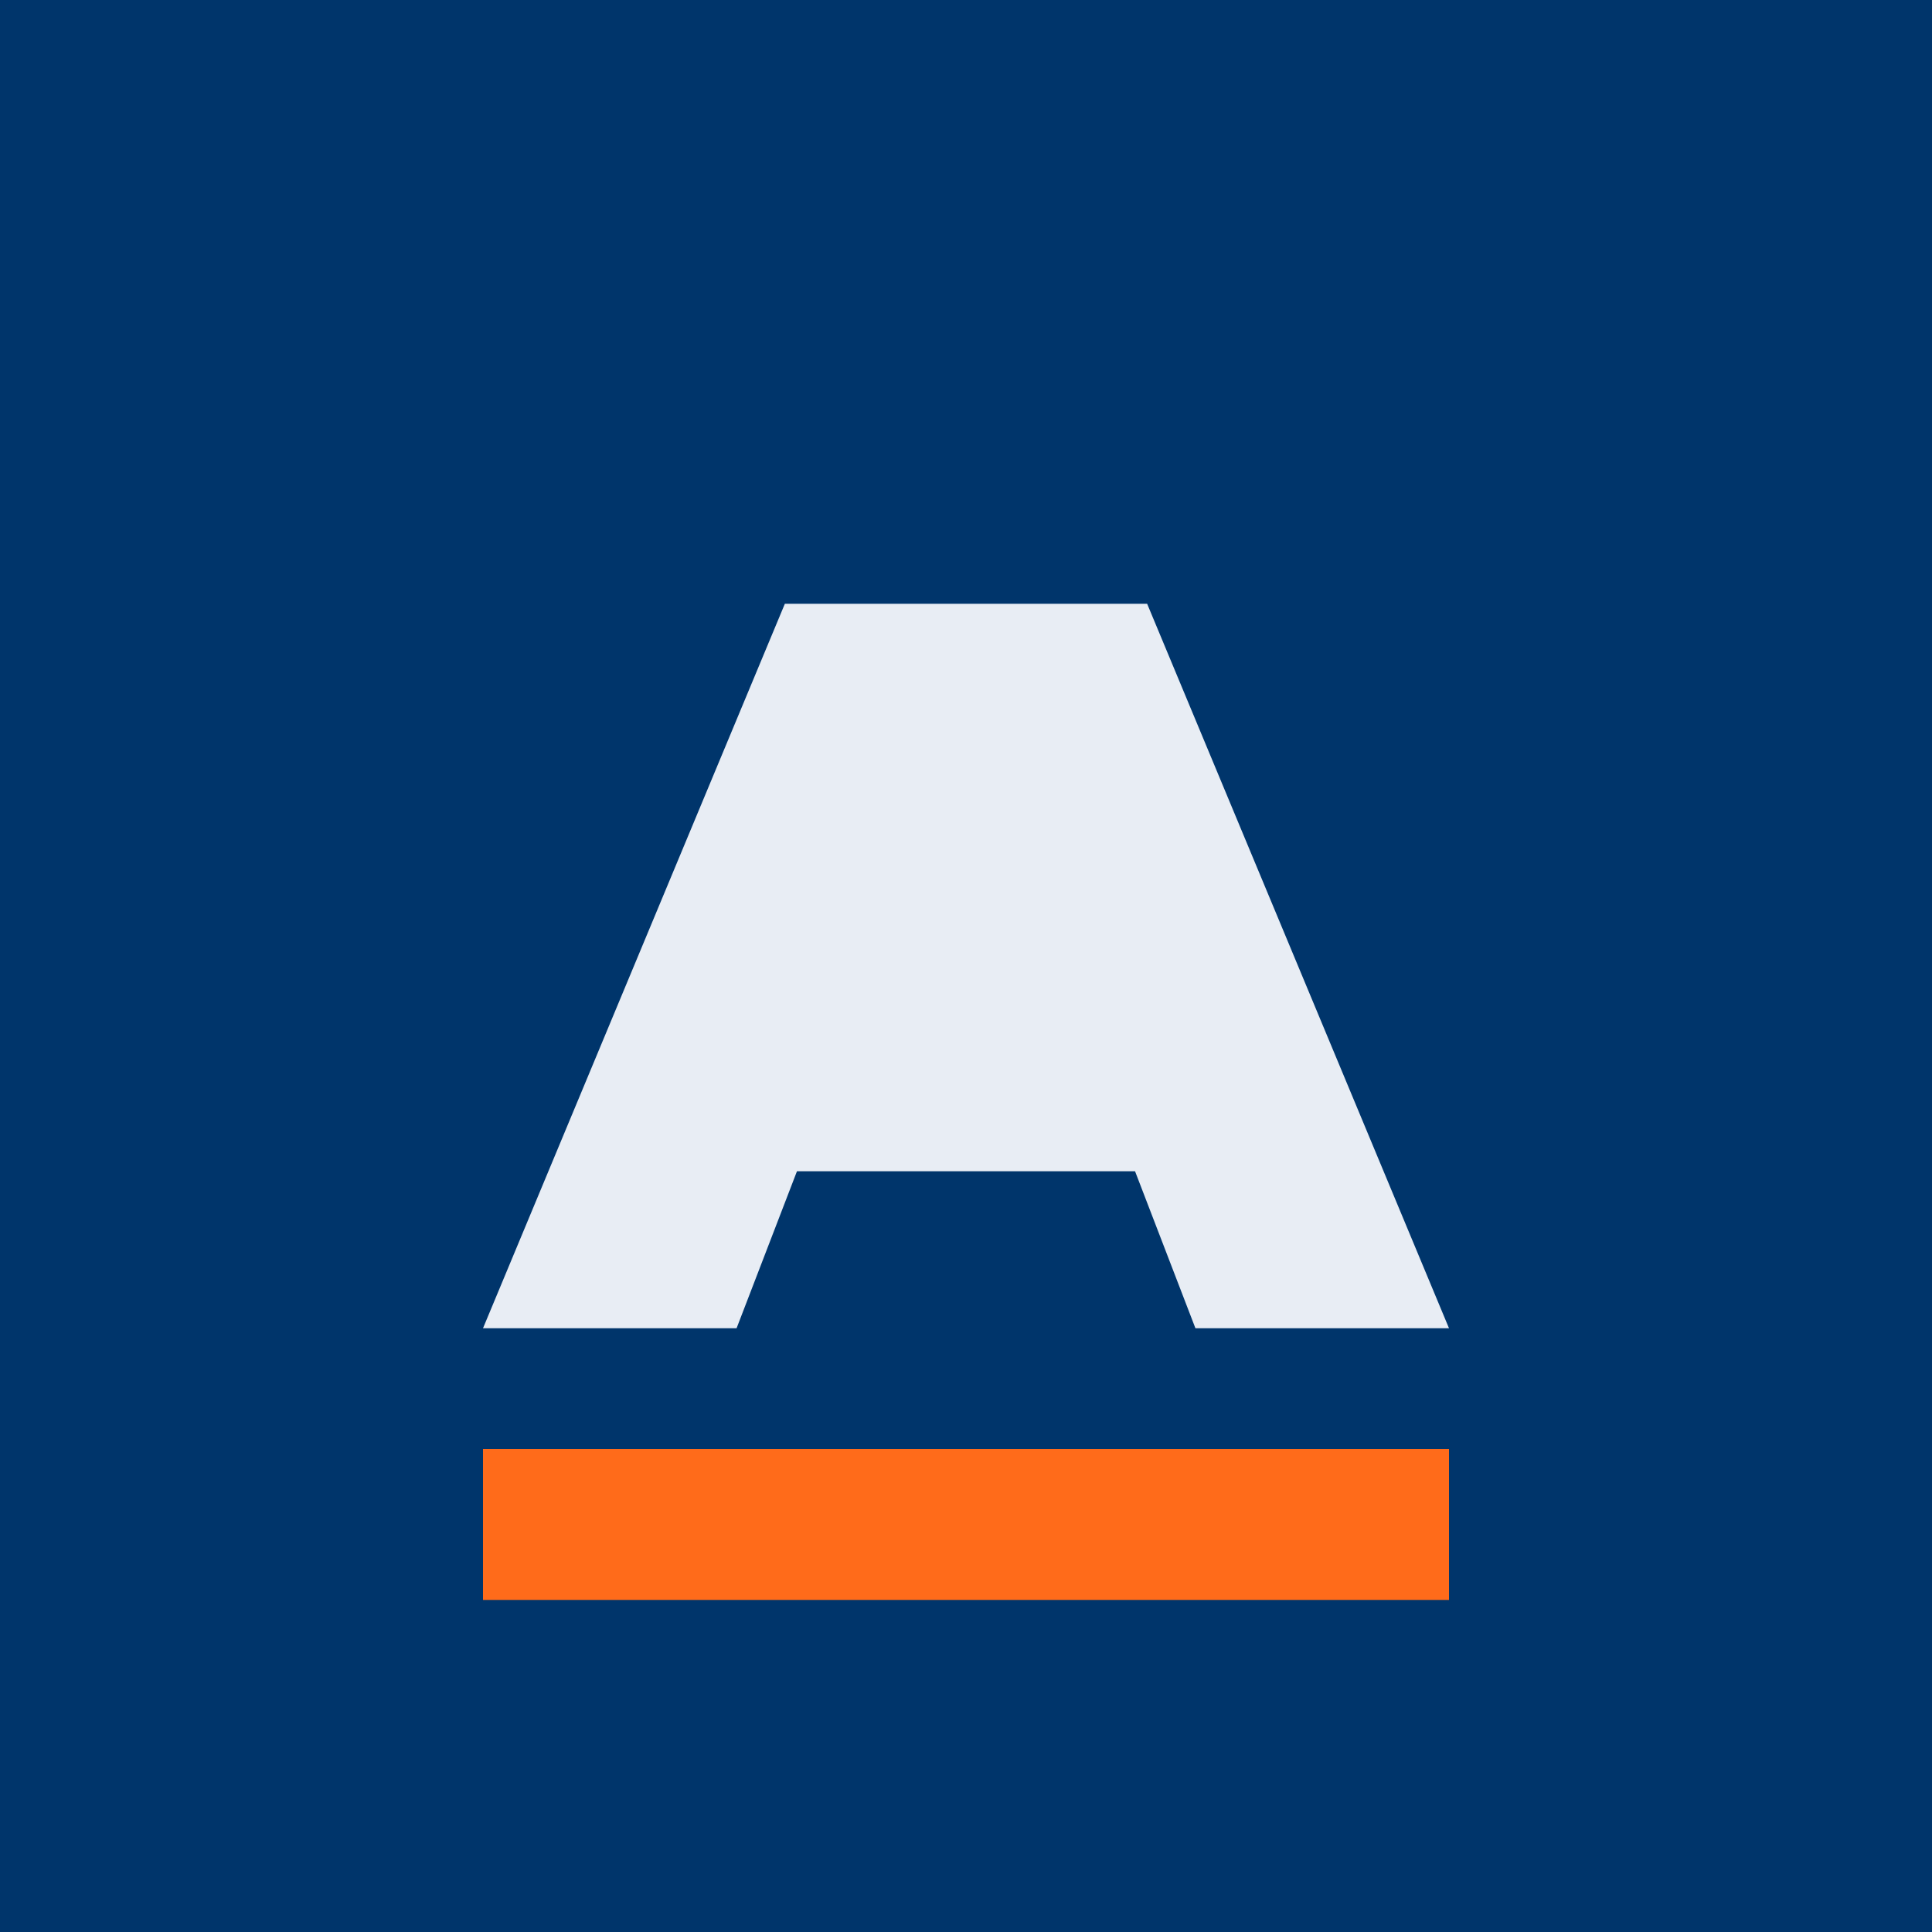
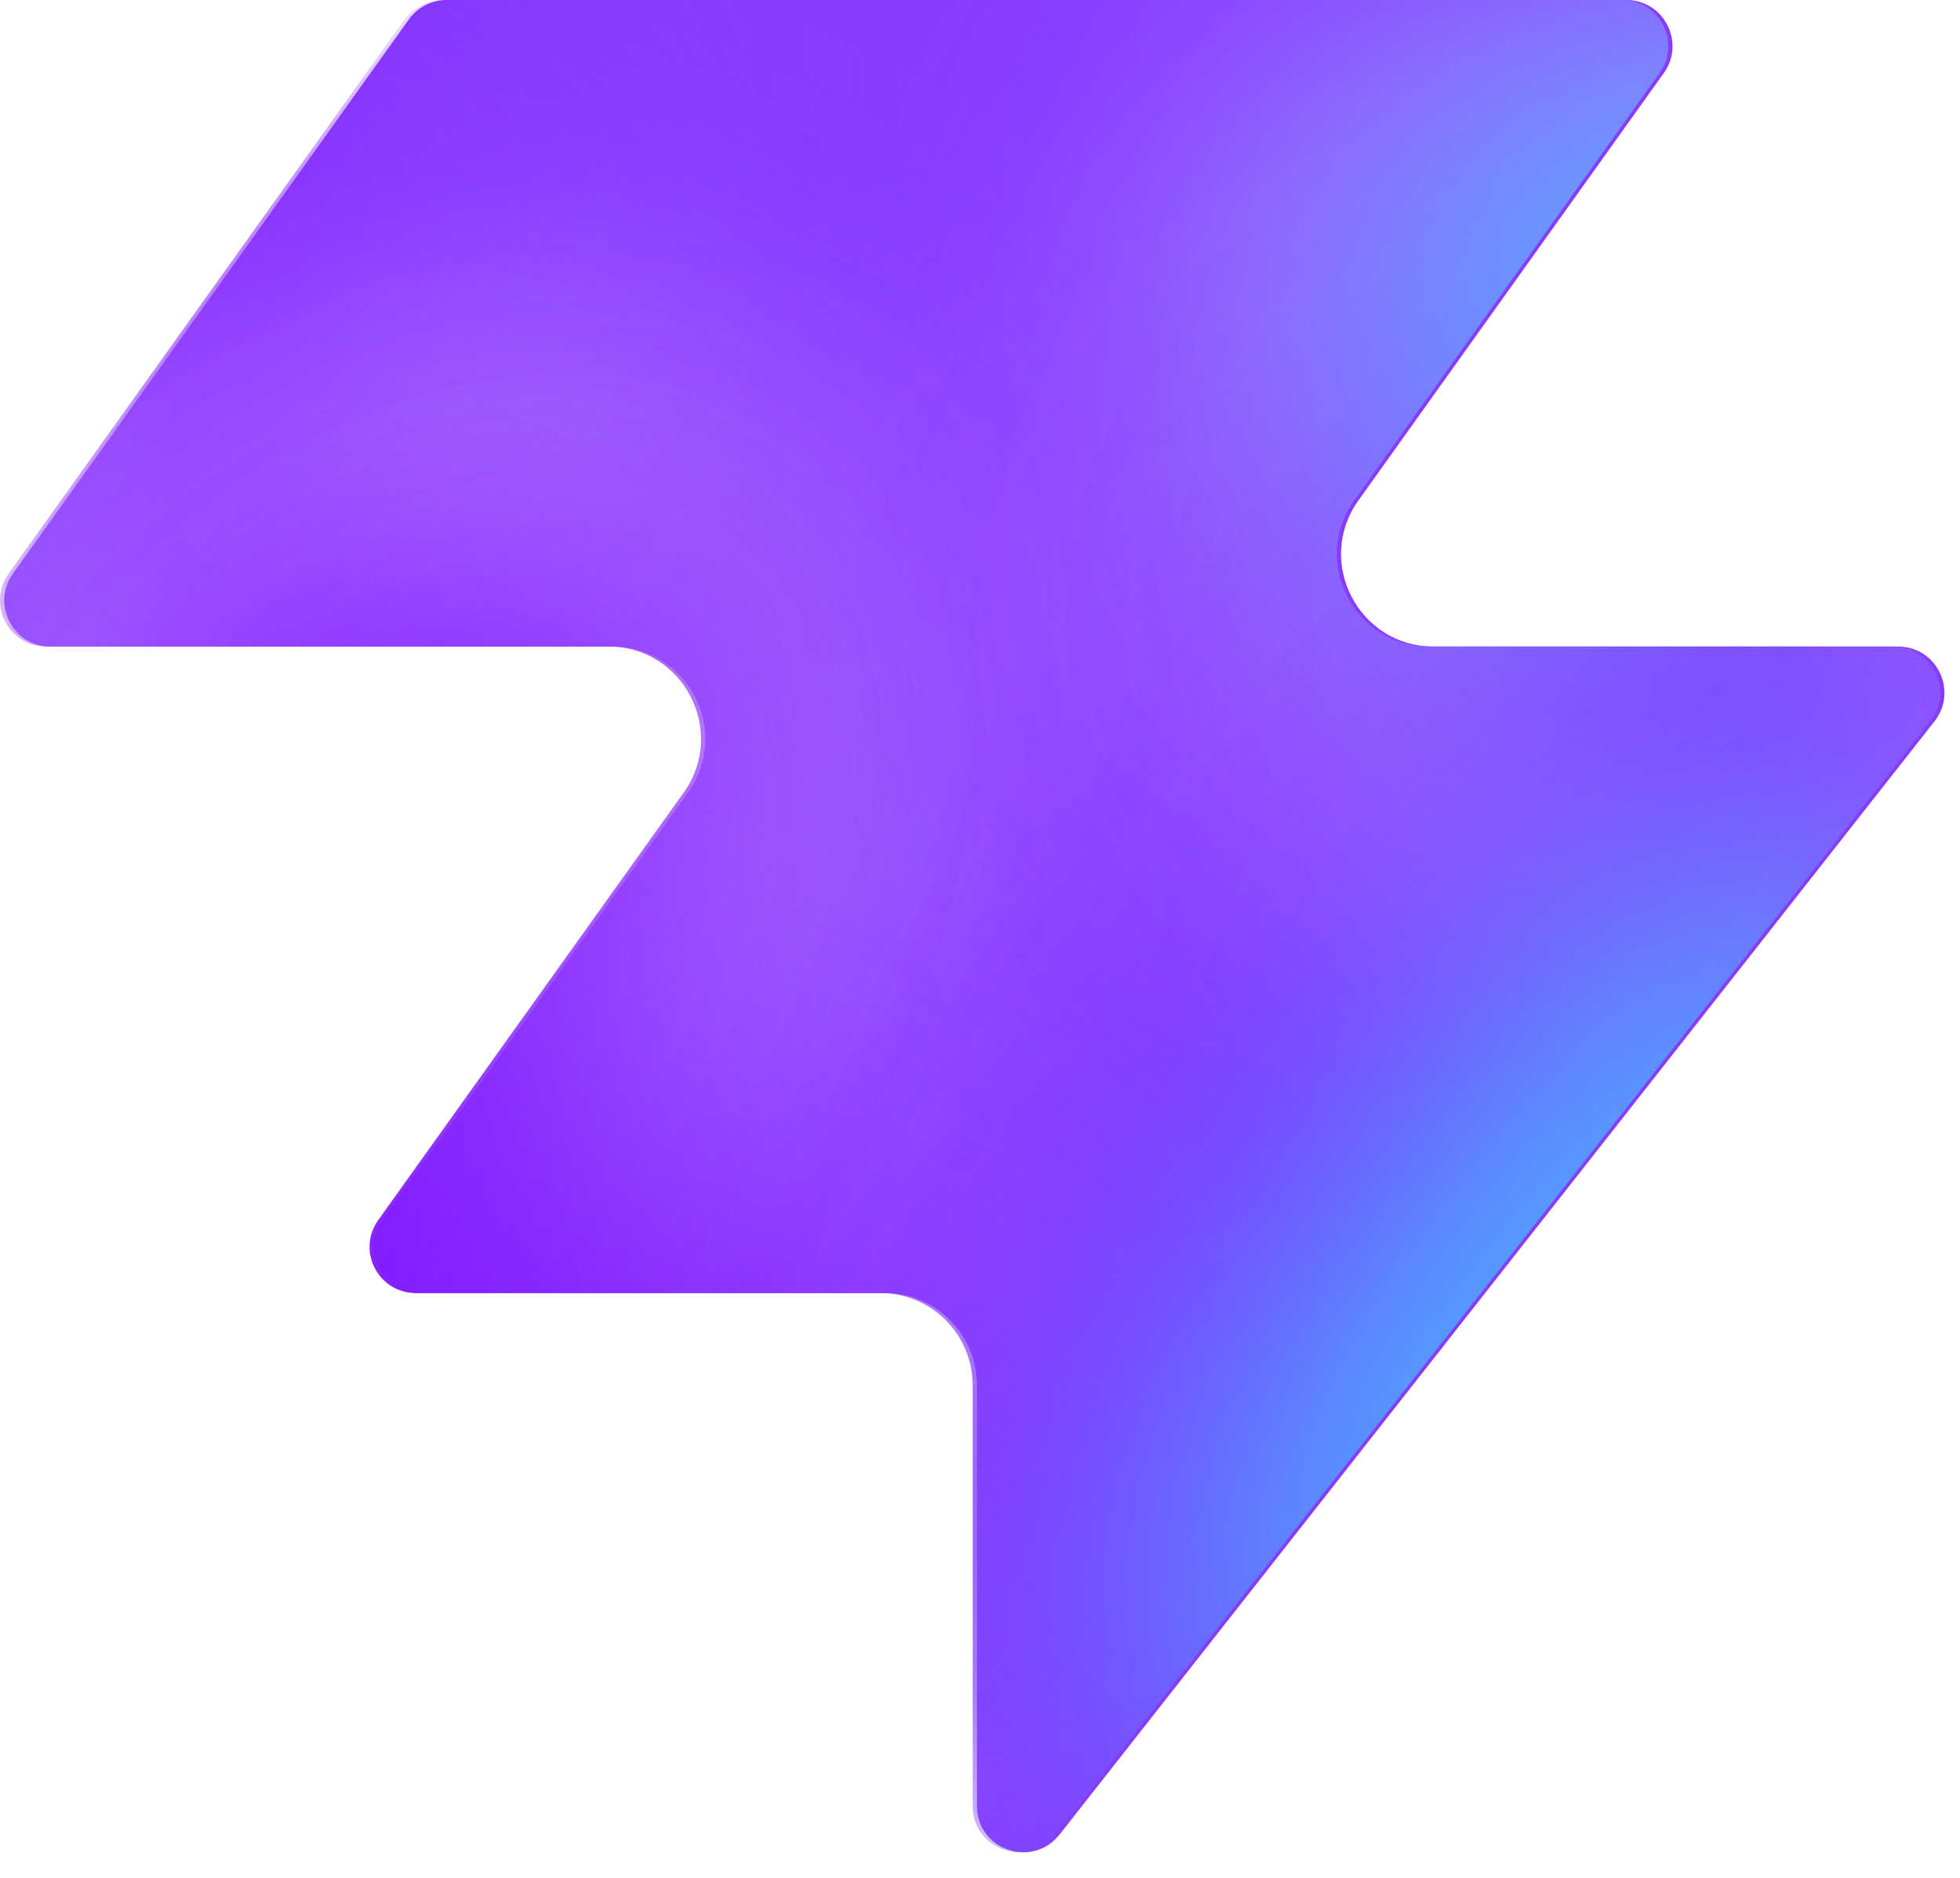
- <svg xmlns="http://www.w3.org/2000/svg" viewBox="0 0 32 32">
-   <rect width="32" height="32" fill="#00356B" />
-   <path d="M8 22 L13 10 h6 l5 12 h-4.2 l-1-2.6h-5.6L12.2 22Z" fill="#E8EDF4" />
-   <rect x="8" y="24" width="16" height="2.5" fill="#FF6B1A" />
+ <svg xmlns="http://www.w3.org/2000/svg" width="48" height="46" fill="none" viewBox="0 0 48 46">
+   <path fill="#863bff" d="M25.946 44.938c-.664.845-2.021.375-2.021-.698V33.937a2.26 2.26 0 0 0-2.262-2.262H10.287c-.92 0-1.456-1.04-.92-1.788l7.48-10.471c1.07-1.497 0-3.578-1.842-3.578H1.237c-.92 0-1.456-1.04-.92-1.788L10.013.474c.214-.297.556-.474.92-.474h28.894c.92 0 1.456 1.04.92 1.788l-7.48 10.471c-1.07 1.498 0 3.579 1.842 3.579h11.377c.943 0 1.473 1.088.89 1.83L25.947 44.94z" style="fill:#863bff;fill:color(display-p3 .525 .23 1);fill-opacity:1" />
+   <mask id="a" width="48" height="46" x="0" y="0" maskUnits="userSpaceOnUse" style="mask-type:alpha">
+     <path fill="#000" d="M25.842 44.938c-.664.844-2.021.375-2.021-.698V33.937a2.26 2.26 0 0 0-2.262-2.262H10.183c-.92 0-1.456-1.04-.92-1.788l7.48-10.471c1.07-1.498 0-3.579-1.842-3.579H1.133c-.92 0-1.456-1.04-.92-1.787L9.91.473c.214-.297.556-.474.92-.474h28.894c.92 0 1.456 1.04.92 1.788l-7.48 10.471c-1.07 1.498 0 3.578 1.842 3.578h11.377c.943 0 1.473 1.088.89 1.832L25.843 44.94z" style="fill:#000;fill-opacity:1" />
+   </mask>
+   <g mask="url(#a)">
+     <g filter="url(#b)">
+       <ellipse cx="5.508" cy="14.704" fill="#ede6ff" rx="5.508" ry="14.704" style="fill:#ede6ff;fill:color(display-p3 .927 .903 1);fill-opacity:1" transform="matrix(.00324 1 1 -.00324 -4.47 31.516)" />
+     </g>
+     <g filter="url(#c)">
+       <ellipse cx="10.399" cy="29.851" fill="#ede6ff" rx="10.399" ry="29.851" style="fill:#ede6ff;fill:color(display-p3 .927 .903 1);fill-opacity:1" transform="matrix(.00324 1 1 -.00324 -39.328 7.883)" />
+     </g>
+     <g filter="url(#d)">
+       <ellipse cx="5.508" cy="30.487" fill="#7e14ff" rx="5.508" ry="30.487" style="fill:#7e14ff;fill:color(display-p3 .492 .077 1);fill-opacity:1" transform="rotate(89.814 -25.913 -14.639)scale(1 -1)" />
+     </g>
+     <g filter="url(#e)">
+       <ellipse cx="5.508" cy="30.599" fill="#7e14ff" rx="5.508" ry="30.599" style="fill:#7e14ff;fill:color(display-p3 .492 .077 1);fill-opacity:1" transform="rotate(89.814 -32.644 -3.334)scale(1 -1)" />
+     </g>
+     <g filter="url(#f)">
+       <ellipse cx="5.508" cy="30.599" fill="#7e14ff" rx="5.508" ry="30.599" style="fill:#7e14ff;fill:color(display-p3 .492 .077 1);fill-opacity:1" transform="matrix(.00324 1 1 -.00324 -34.34 30.47)" />
+     </g>
+     <g filter="url(#g)">
+       <ellipse cx="14.072" cy="22.078" fill="#ede6ff" rx="14.072" ry="22.078" style="fill:#ede6ff;fill:color(display-p3 .927 .903 1);fill-opacity:1" transform="rotate(93.35 24.506 48.493)scale(-1 1)" />
+     </g>
+     <g filter="url(#h)">
+       <ellipse cx="3.47" cy="21.501" fill="#7e14ff" rx="3.47" ry="21.501" style="fill:#7e14ff;fill:color(display-p3 .492 .077 1);fill-opacity:1" transform="rotate(89.009 28.708 47.59)scale(-1 1)" />
+     </g>
+     <g filter="url(#i)">
+       <ellipse cx="3.47" cy="21.501" fill="#7e14ff" rx="3.47" ry="21.501" style="fill:#7e14ff;fill:color(display-p3 .492 .077 1);fill-opacity:1" transform="rotate(89.009 28.708 47.59)scale(-1 1)" />
+     </g>
+     <g filter="url(#j)">
+       <ellipse cx=".387" cy="8.972" fill="#7e14ff" rx="4.407" ry="29.108" style="fill:#7e14ff;fill:color(display-p3 .492 .077 1);fill-opacity:1" transform="rotate(39.51 .387 8.972)" />
+     </g>
+     <g filter="url(#k)">
+       <ellipse cx="47.523" cy="-6.092" fill="#7e14ff" rx="4.407" ry="29.108" style="fill:#7e14ff;fill:color(display-p3 .492 .077 1);fill-opacity:1" transform="rotate(37.892 47.523 -6.092)" />
+     </g>
+     <g filter="url(#l)">
+       <ellipse cx="41.412" cy="6.333" fill="#47bfff" rx="5.971" ry="9.665" style="fill:#47bfff;fill:color(display-p3 .28 .748 1);fill-opacity:1" transform="rotate(37.892 41.412 6.333)" />
+     </g>
+     <g filter="url(#m)">
+       <ellipse cx="-1.879" cy="38.332" fill="#7e14ff" rx="4.407" ry="29.108" style="fill:#7e14ff;fill:color(display-p3 .492 .077 1);fill-opacity:1" transform="rotate(37.892 -1.88 38.332)" />
+     </g>
+     <g filter="url(#n)">
+       <ellipse cx="-1.879" cy="38.332" fill="#7e14ff" rx="4.407" ry="29.108" style="fill:#7e14ff;fill:color(display-p3 .492 .077 1);fill-opacity:1" transform="rotate(37.892 -1.88 38.332)" />
+     </g>
+     <g filter="url(#o)">
+       <ellipse cx="35.651" cy="29.907" fill="#7e14ff" rx="4.407" ry="29.108" style="fill:#7e14ff;fill:color(display-p3 .492 .077 1);fill-opacity:1" transform="rotate(37.892 35.651 29.907)" />
+     </g>
+     <g filter="url(#p)">
+       <ellipse cx="38.418" cy="32.4" fill="#47bfff" rx="5.971" ry="15.297" style="fill:#47bfff;fill:color(display-p3 .28 .748 1);fill-opacity:1" transform="rotate(37.892 38.418 32.4)" />
+     </g>
+   </g>
+   <defs>
+     <filter id="b" width="60.045" height="41.654" x="-19.77" y="16.149" color-interpolation-filters="sRGB" filterUnits="userSpaceOnUse">
+       <feFlood flood-opacity="0" result="BackgroundImageFix" />
+       <feBlend in="SourceGraphic" in2="BackgroundImageFix" result="shape" />
+       <feGaussianBlur result="effect1_foregroundBlur_2002_17158" stdDeviation="7.659" />
+     </filter>
+     <filter id="c" width="90.34" height="51.437" x="-54.613" y="-7.533" color-interpolation-filters="sRGB" filterUnits="userSpaceOnUse">
+       <feFlood flood-opacity="0" result="BackgroundImageFix" />
+       <feBlend in="SourceGraphic" in2="BackgroundImageFix" result="shape" />
+       <feGaussianBlur result="effect1_foregroundBlur_2002_17158" stdDeviation="7.659" />
+     </filter>
+     <filter id="d" width="79.355" height="29.4" x="-49.64" y="2.03" color-interpolation-filters="sRGB" filterUnits="userSpaceOnUse">
+       <feFlood flood-opacity="0" result="BackgroundImageFix" />
+       <feBlend in="SourceGraphic" in2="BackgroundImageFix" result="shape" />
+       <feGaussianBlur result="effect1_foregroundBlur_2002_17158" stdDeviation="4.596" />
+     </filter>
+     <filter id="e" width="79.579" height="29.4" x="-45.045" y="20.029" color-interpolation-filters="sRGB" filterUnits="userSpaceOnUse">
+       <feFlood flood-opacity="0" result="BackgroundImageFix" />
+       <feBlend in="SourceGraphic" in2="BackgroundImageFix" result="shape" />
+       <feGaussianBlur result="effect1_foregroundBlur_2002_17158" stdDeviation="4.596" />
+     </filter>
+     <filter id="f" width="79.579" height="29.4" x="-43.513" y="21.178" color-interpolation-filters="sRGB" filterUnits="userSpaceOnUse">
+       <feFlood flood-opacity="0" result="BackgroundImageFix" />
+       <feBlend in="SourceGraphic" in2="BackgroundImageFix" result="shape" />
+       <feGaussianBlur result="effect1_foregroundBlur_2002_17158" stdDeviation="4.596" />
+     </filter>
+     <filter id="g" width="74.749" height="58.852" x="15.756" y="-17.901" color-interpolation-filters="sRGB" filterUnits="userSpaceOnUse">
+       <feFlood flood-opacity="0" result="BackgroundImageFix" />
+       <feBlend in="SourceGraphic" in2="BackgroundImageFix" result="shape" />
+       <feGaussianBlur result="effect1_foregroundBlur_2002_17158" stdDeviation="7.659" />
+     </filter>
+     <filter id="h" width="61.377" height="25.362" x="23.548" y="2.284" color-interpolation-filters="sRGB" filterUnits="userSpaceOnUse">
+       <feFlood flood-opacity="0" result="BackgroundImageFix" />
+       <feBlend in="SourceGraphic" in2="BackgroundImageFix" result="shape" />
+       <feGaussianBlur result="effect1_foregroundBlur_2002_17158" stdDeviation="4.596" />
+     </filter>
+     <filter id="i" width="61.377" height="25.362" x="23.548" y="2.284" color-interpolation-filters="sRGB" filterUnits="userSpaceOnUse">
+       <feFlood flood-opacity="0" result="BackgroundImageFix" />
+       <feBlend in="SourceGraphic" in2="BackgroundImageFix" result="shape" />
+       <feGaussianBlur result="effect1_foregroundBlur_2002_17158" stdDeviation="4.596" />
+     </filter>
+     <filter id="j" width="56.045" height="63.649" x="-27.636" y="-22.853" color-interpolation-filters="sRGB" filterUnits="userSpaceOnUse">
+       <feFlood flood-opacity="0" result="BackgroundImageFix" />
+       <feBlend in="SourceGraphic" in2="BackgroundImageFix" result="shape" />
+       <feGaussianBlur result="effect1_foregroundBlur_2002_17158" stdDeviation="4.596" />
+     </filter>
+     <filter id="k" width="54.814" height="64.646" x="20.116" y="-38.415" color-interpolation-filters="sRGB" filterUnits="userSpaceOnUse">
+       <feFlood flood-opacity="0" result="BackgroundImageFix" />
+       <feBlend in="SourceGraphic" in2="BackgroundImageFix" result="shape" />
+       <feGaussianBlur result="effect1_foregroundBlur_2002_17158" stdDeviation="4.596" />
+     </filter>
+     <filter id="l" width="33.541" height="35.313" x="24.641" y="-11.323" color-interpolation-filters="sRGB" filterUnits="userSpaceOnUse">
+       <feFlood flood-opacity="0" result="BackgroundImageFix" />
+       <feBlend in="SourceGraphic" in2="BackgroundImageFix" result="shape" />
+       <feGaussianBlur result="effect1_foregroundBlur_2002_17158" stdDeviation="4.596" />
+     </filter>
+     <filter id="m" width="54.814" height="64.646" x="-29.286" y="6.009" color-interpolation-filters="sRGB" filterUnits="userSpaceOnUse">
+       <feFlood flood-opacity="0" result="BackgroundImageFix" />
+       <feBlend in="SourceGraphic" in2="BackgroundImageFix" result="shape" />
+       <feGaussianBlur result="effect1_foregroundBlur_2002_17158" stdDeviation="4.596" />
+     </filter>
+     <filter id="n" width="54.814" height="64.646" x="-29.286" y="6.009" color-interpolation-filters="sRGB" filterUnits="userSpaceOnUse">
+       <feFlood flood-opacity="0" result="BackgroundImageFix" />
+       <feBlend in="SourceGraphic" in2="BackgroundImageFix" result="shape" />
+       <feGaussianBlur result="effect1_foregroundBlur_2002_17158" stdDeviation="4.596" />
+     </filter>
+     <filter id="o" width="54.814" height="64.646" x="8.244" y="-2.416" color-interpolation-filters="sRGB" filterUnits="userSpaceOnUse">
+       <feFlood flood-opacity="0" result="BackgroundImageFix" />
+       <feBlend in="SourceGraphic" in2="BackgroundImageFix" result="shape" />
+       <feGaussianBlur result="effect1_foregroundBlur_2002_17158" stdDeviation="4.596" />
+     </filter>
+     <filter id="p" width="39.409" height="43.623" x="18.713" y="10.588" color-interpolation-filters="sRGB" filterUnits="userSpaceOnUse">
+       <feFlood flood-opacity="0" result="BackgroundImageFix" />
+       <feBlend in="SourceGraphic" in2="BackgroundImageFix" result="shape" />
+       <feGaussianBlur result="effect1_foregroundBlur_2002_17158" stdDeviation="4.596" />
+     </filter>
+   </defs>
</svg>
